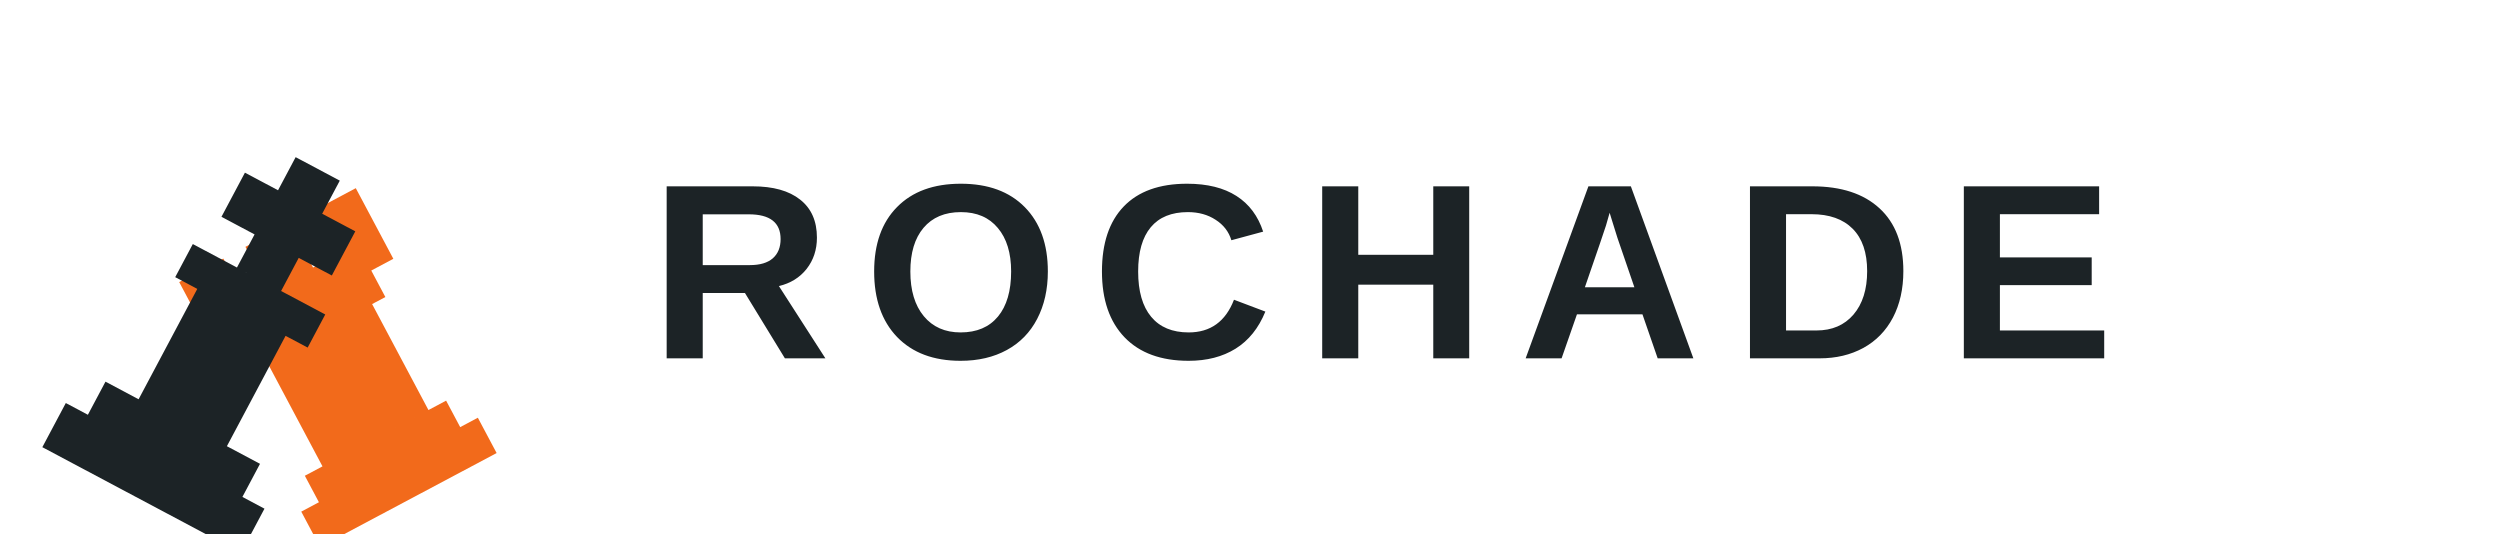
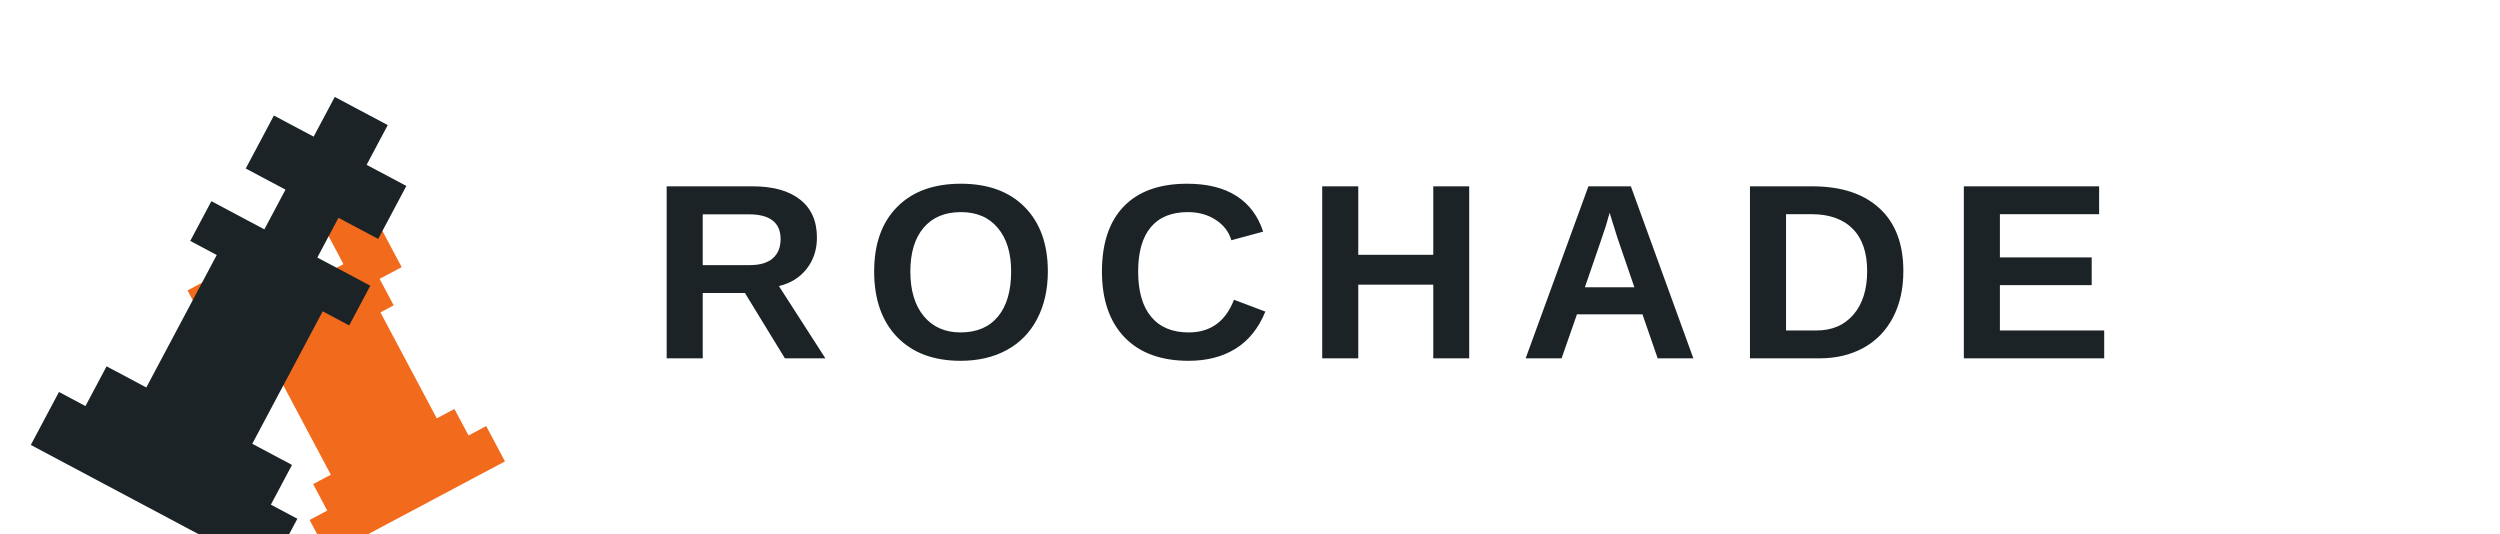
<svg xmlns="http://www.w3.org/2000/svg" viewBox="0 0 300 64" fill="none">
-   <g transform="translate(49 60) rotate(-28) scale(1.2) translate(-10 -30)">
+   <g transform="translate(50 61) rotate(-28) scale(1.2) translate(-10 -30)">
    <path fill="#F26A1B" d="M0 0h5v5h2.5V0h5v5H15V0h5v8H0z M2.5 8h15v3h-15z M4 11h12v12H4z M2 23h16v3H2z M0 26h20v4H0z" />
  </g>
-   <g transform="translate(17 60) rotate(28) scale(1.5) translate(-9 -30)">
+   <g transform="translate(18 61) rotate(28) scale(1.8) translate(-9 -30)">
    <path fill="#1C2326" d="M7 0h4v3h3v4h-3v3H7V7H4V3h3z M3 10h12v3H3z M5 13h8v10H5z M2 23h14v3H2z M0 26h18v4H0z" />
  </g>
  <text x="78" y="43" font-family="Manrope, Arial, sans-serif" font-weight="800" font-size="30" letter-spacing="4" fill="#1C2326">ROCHADE</text>
</svg>
